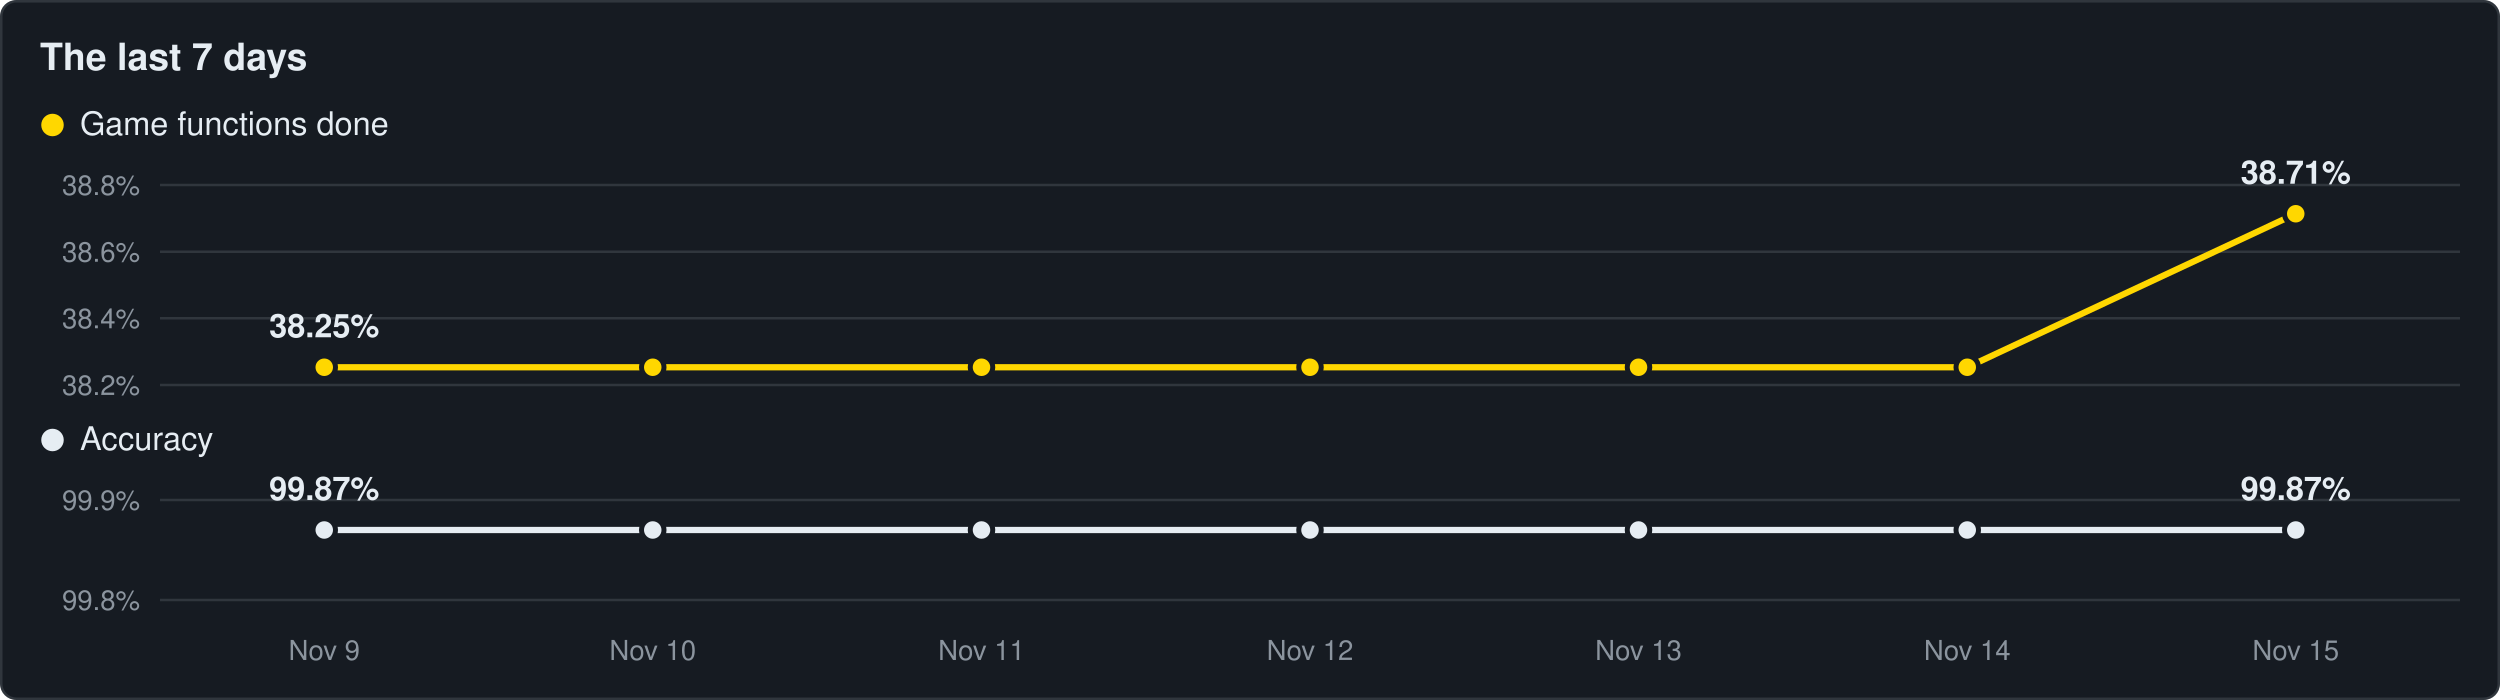
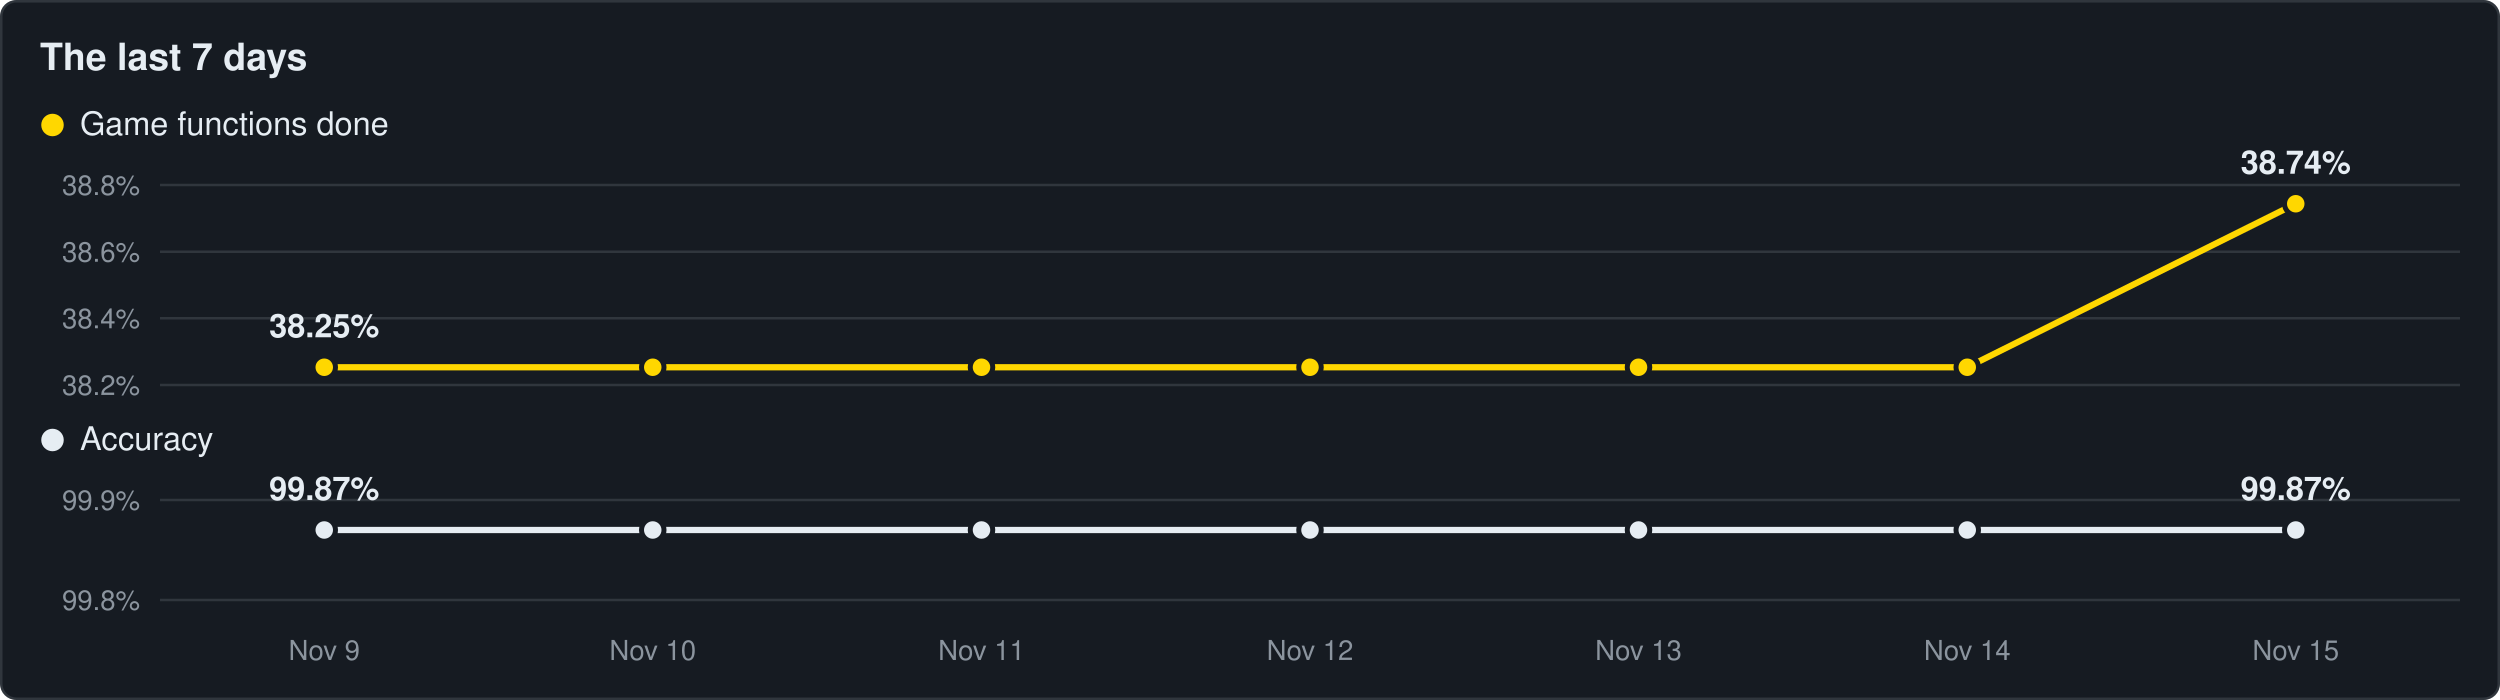
<svg xmlns="http://www.w3.org/2000/svg" viewBox="0 0 1000 280" width="1000" height="280">
  <rect x="0.5" y="0.5" width="999" height="279" rx="6" fill="#161b22" stroke="#30363d" />
  <text x="16" y="28" font-family="Segoe UI,Helvetica,Arial,sans-serif" font-size="15" font-weight="600" fill="#e6edf3">The last 7 days</text>
  <circle cx="21" cy="50" r="4.5" fill="#ffd700" />
  <text x="32" y="54" font-family="Segoe UI,Helvetica,Arial,sans-serif" font-size="13" fill="#e6edf3">Game functions done</text>
  <line x1="64" y1="154.0" x2="984" y2="154.0" stroke="#30363d" stroke-width="1" />
  <text x="56" y="158.0" text-anchor="end" font-family="Segoe UI,Helvetica,Arial,sans-serif" font-size="11" fill="#8b949e">38.2%</text>
  <line x1="64" y1="127.3" x2="984" y2="127.3" stroke="#30363d" stroke-width="1" />
  <text x="56" y="131.3" text-anchor="end" font-family="Segoe UI,Helvetica,Arial,sans-serif" font-size="11" fill="#8b949e">38.4%</text>
  <line x1="64" y1="100.7" x2="984" y2="100.7" stroke="#30363d" stroke-width="1" />
  <text x="56" y="104.7" text-anchor="end" font-family="Segoe UI,Helvetica,Arial,sans-serif" font-size="11" fill="#8b949e">38.6%</text>
  <line x1="64" y1="74.0" x2="984" y2="74.0" stroke="#30363d" stroke-width="1" />
  <text x="56" y="78.0" text-anchor="end" font-family="Segoe UI,Helvetica,Arial,sans-serif" font-size="11" fill="#8b949e">38.8%</text>
-   <polyline points="129.7,146.9 261.1,146.9 392.6,146.9 524.0,146.9 655.4,146.9 786.9,146.9 918.3,85.5" fill="none" stroke="#ffd700" stroke-width="2.5" stroke-linejoin="round" />
+   <polyline points="129.7,146.9 261.1,146.9 392.6,146.9 524.0,146.9 655.4,146.9 786.9,146.9 918.3,81.5" fill="none" stroke="#ffd700" stroke-width="2.5" stroke-linejoin="round" />
  <circle cx="129.7" cy="146.9" r="4.5" fill="#ffd700" stroke="#161b22" stroke-width="2" />
  <circle cx="261.1" cy="146.9" r="4.5" fill="#ffd700" stroke="#161b22" stroke-width="2" />
  <circle cx="392.6" cy="146.9" r="4.5" fill="#ffd700" stroke="#161b22" stroke-width="2" />
  <circle cx="524.0" cy="146.9" r="4.5" fill="#ffd700" stroke="#161b22" stroke-width="2" />
  <circle cx="655.4" cy="146.9" r="4.5" fill="#ffd700" stroke="#161b22" stroke-width="2" />
  <circle cx="786.9" cy="146.9" r="4.5" fill="#ffd700" stroke="#161b22" stroke-width="2" />
-   <circle cx="918.3" cy="85.5" r="4.5" fill="#ffd700" stroke="#161b22" stroke-width="2" />
+   <circle cx="918.3" cy="81.5" r="4.5" fill="#ffd700" stroke="#161b22" stroke-width="2" />
  <text x="129.7" y="134.9" text-anchor="middle" font-family="Segoe UI,Helvetica,Arial,sans-serif" font-size="13" font-weight="600" fill="#e6edf3">38.25%</text>
-   <text x="918.3" y="73.5" text-anchor="middle" font-family="Segoe UI,Helvetica,Arial,sans-serif" font-size="13" font-weight="600" fill="#e6edf3">38.71%</text>
+   <text x="918.3" y="69.5" text-anchor="middle" font-family="Segoe UI,Helvetica,Arial,sans-serif" font-size="13" font-weight="600" fill="#e6edf3">38.74%</text>
  <circle cx="21" cy="176" r="4.5" fill="#e6edf3" />
  <text x="32" y="180" font-family="Segoe UI,Helvetica,Arial,sans-serif" font-size="13" fill="#e6edf3">Accuracy</text>
  <line x1="64" y1="240.0" x2="984" y2="240.0" stroke="#30363d" stroke-width="1" />
  <text x="56" y="244.0" text-anchor="end" font-family="Segoe UI,Helvetica,Arial,sans-serif" font-size="11" fill="#8b949e">99.8%</text>
  <line x1="64" y1="200.0" x2="984" y2="200.0" stroke="#30363d" stroke-width="1" />
  <text x="56" y="204.0" text-anchor="end" font-family="Segoe UI,Helvetica,Arial,sans-serif" font-size="11" fill="#8b949e">99.9%</text>
  <polyline points="129.7,212.0 261.1,212.0 392.6,212.0 524.0,212.0 655.4,212.0 786.9,212.0 918.3,212.0" fill="none" stroke="#e6edf3" stroke-width="2.5" stroke-linejoin="round" />
  <circle cx="129.7" cy="212.0" r="4.5" fill="#e6edf3" stroke="#161b22" stroke-width="2" />
  <circle cx="261.1" cy="212.0" r="4.5" fill="#e6edf3" stroke="#161b22" stroke-width="2" />
  <circle cx="392.6" cy="212.0" r="4.5" fill="#e6edf3" stroke="#161b22" stroke-width="2" />
  <circle cx="524.0" cy="212.0" r="4.5" fill="#e6edf3" stroke="#161b22" stroke-width="2" />
  <circle cx="655.4" cy="212.0" r="4.5" fill="#e6edf3" stroke="#161b22" stroke-width="2" />
  <circle cx="786.9" cy="212.0" r="4.5" fill="#e6edf3" stroke="#161b22" stroke-width="2" />
  <circle cx="918.3" cy="212.0" r="4.5" fill="#e6edf3" stroke="#161b22" stroke-width="2" />
  <text x="129.7" y="200.0" text-anchor="middle" font-family="Segoe UI,Helvetica,Arial,sans-serif" font-size="13" font-weight="600" fill="#e6edf3">99.87%</text>
  <text x="918.3" y="200.0" text-anchor="middle" font-family="Segoe UI,Helvetica,Arial,sans-serif" font-size="13" font-weight="600" fill="#e6edf3">99.87%</text>
  <text x="129.7" y="264" text-anchor="middle" font-family="Segoe UI,Helvetica,Arial,sans-serif" font-size="11" fill="#8b949e">Nov 9</text>
  <text x="261.1" y="264" text-anchor="middle" font-family="Segoe UI,Helvetica,Arial,sans-serif" font-size="11" fill="#8b949e">Nov 10</text>
  <text x="392.6" y="264" text-anchor="middle" font-family="Segoe UI,Helvetica,Arial,sans-serif" font-size="11" fill="#8b949e">Nov 11</text>
  <text x="524.0" y="264" text-anchor="middle" font-family="Segoe UI,Helvetica,Arial,sans-serif" font-size="11" fill="#8b949e">Nov 12</text>
  <text x="655.4" y="264" text-anchor="middle" font-family="Segoe UI,Helvetica,Arial,sans-serif" font-size="11" fill="#8b949e">Nov 13</text>
  <text x="786.9" y="264" text-anchor="middle" font-family="Segoe UI,Helvetica,Arial,sans-serif" font-size="11" fill="#8b949e">Nov 14</text>
  <text x="918.3" y="264" text-anchor="middle" font-family="Segoe UI,Helvetica,Arial,sans-serif" font-size="11" fill="#8b949e">Nov 15</text>
</svg>
